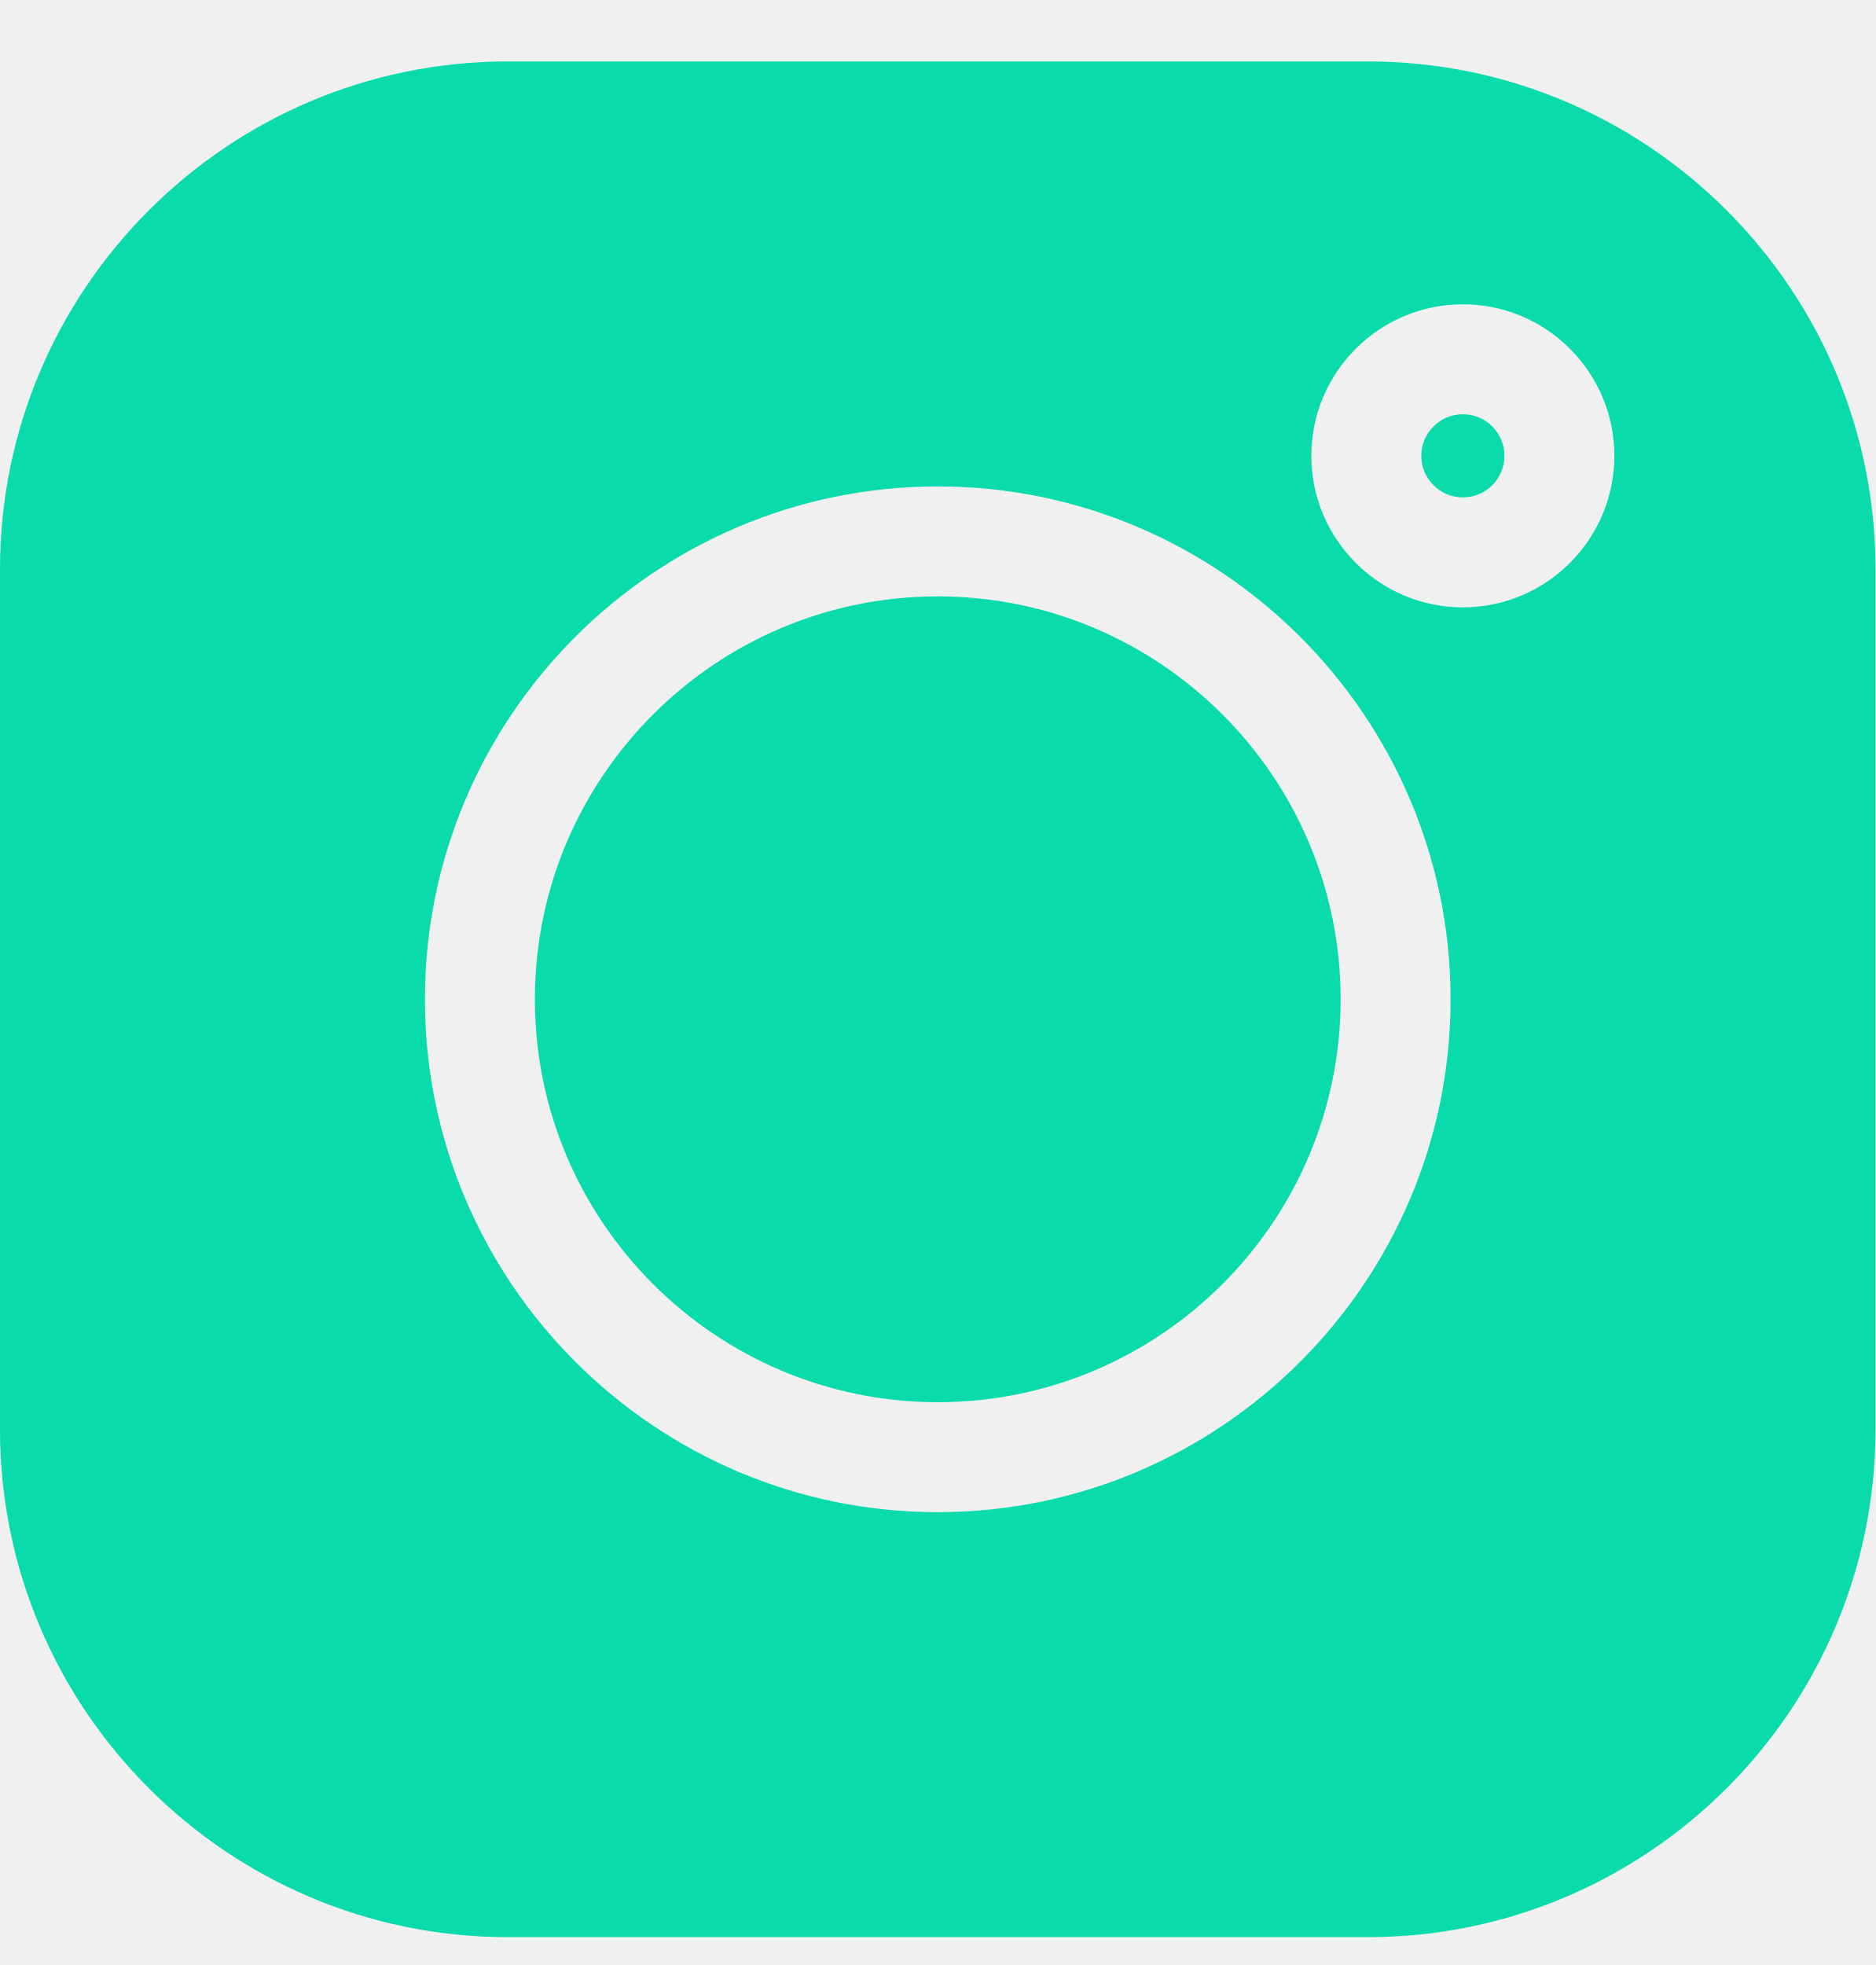
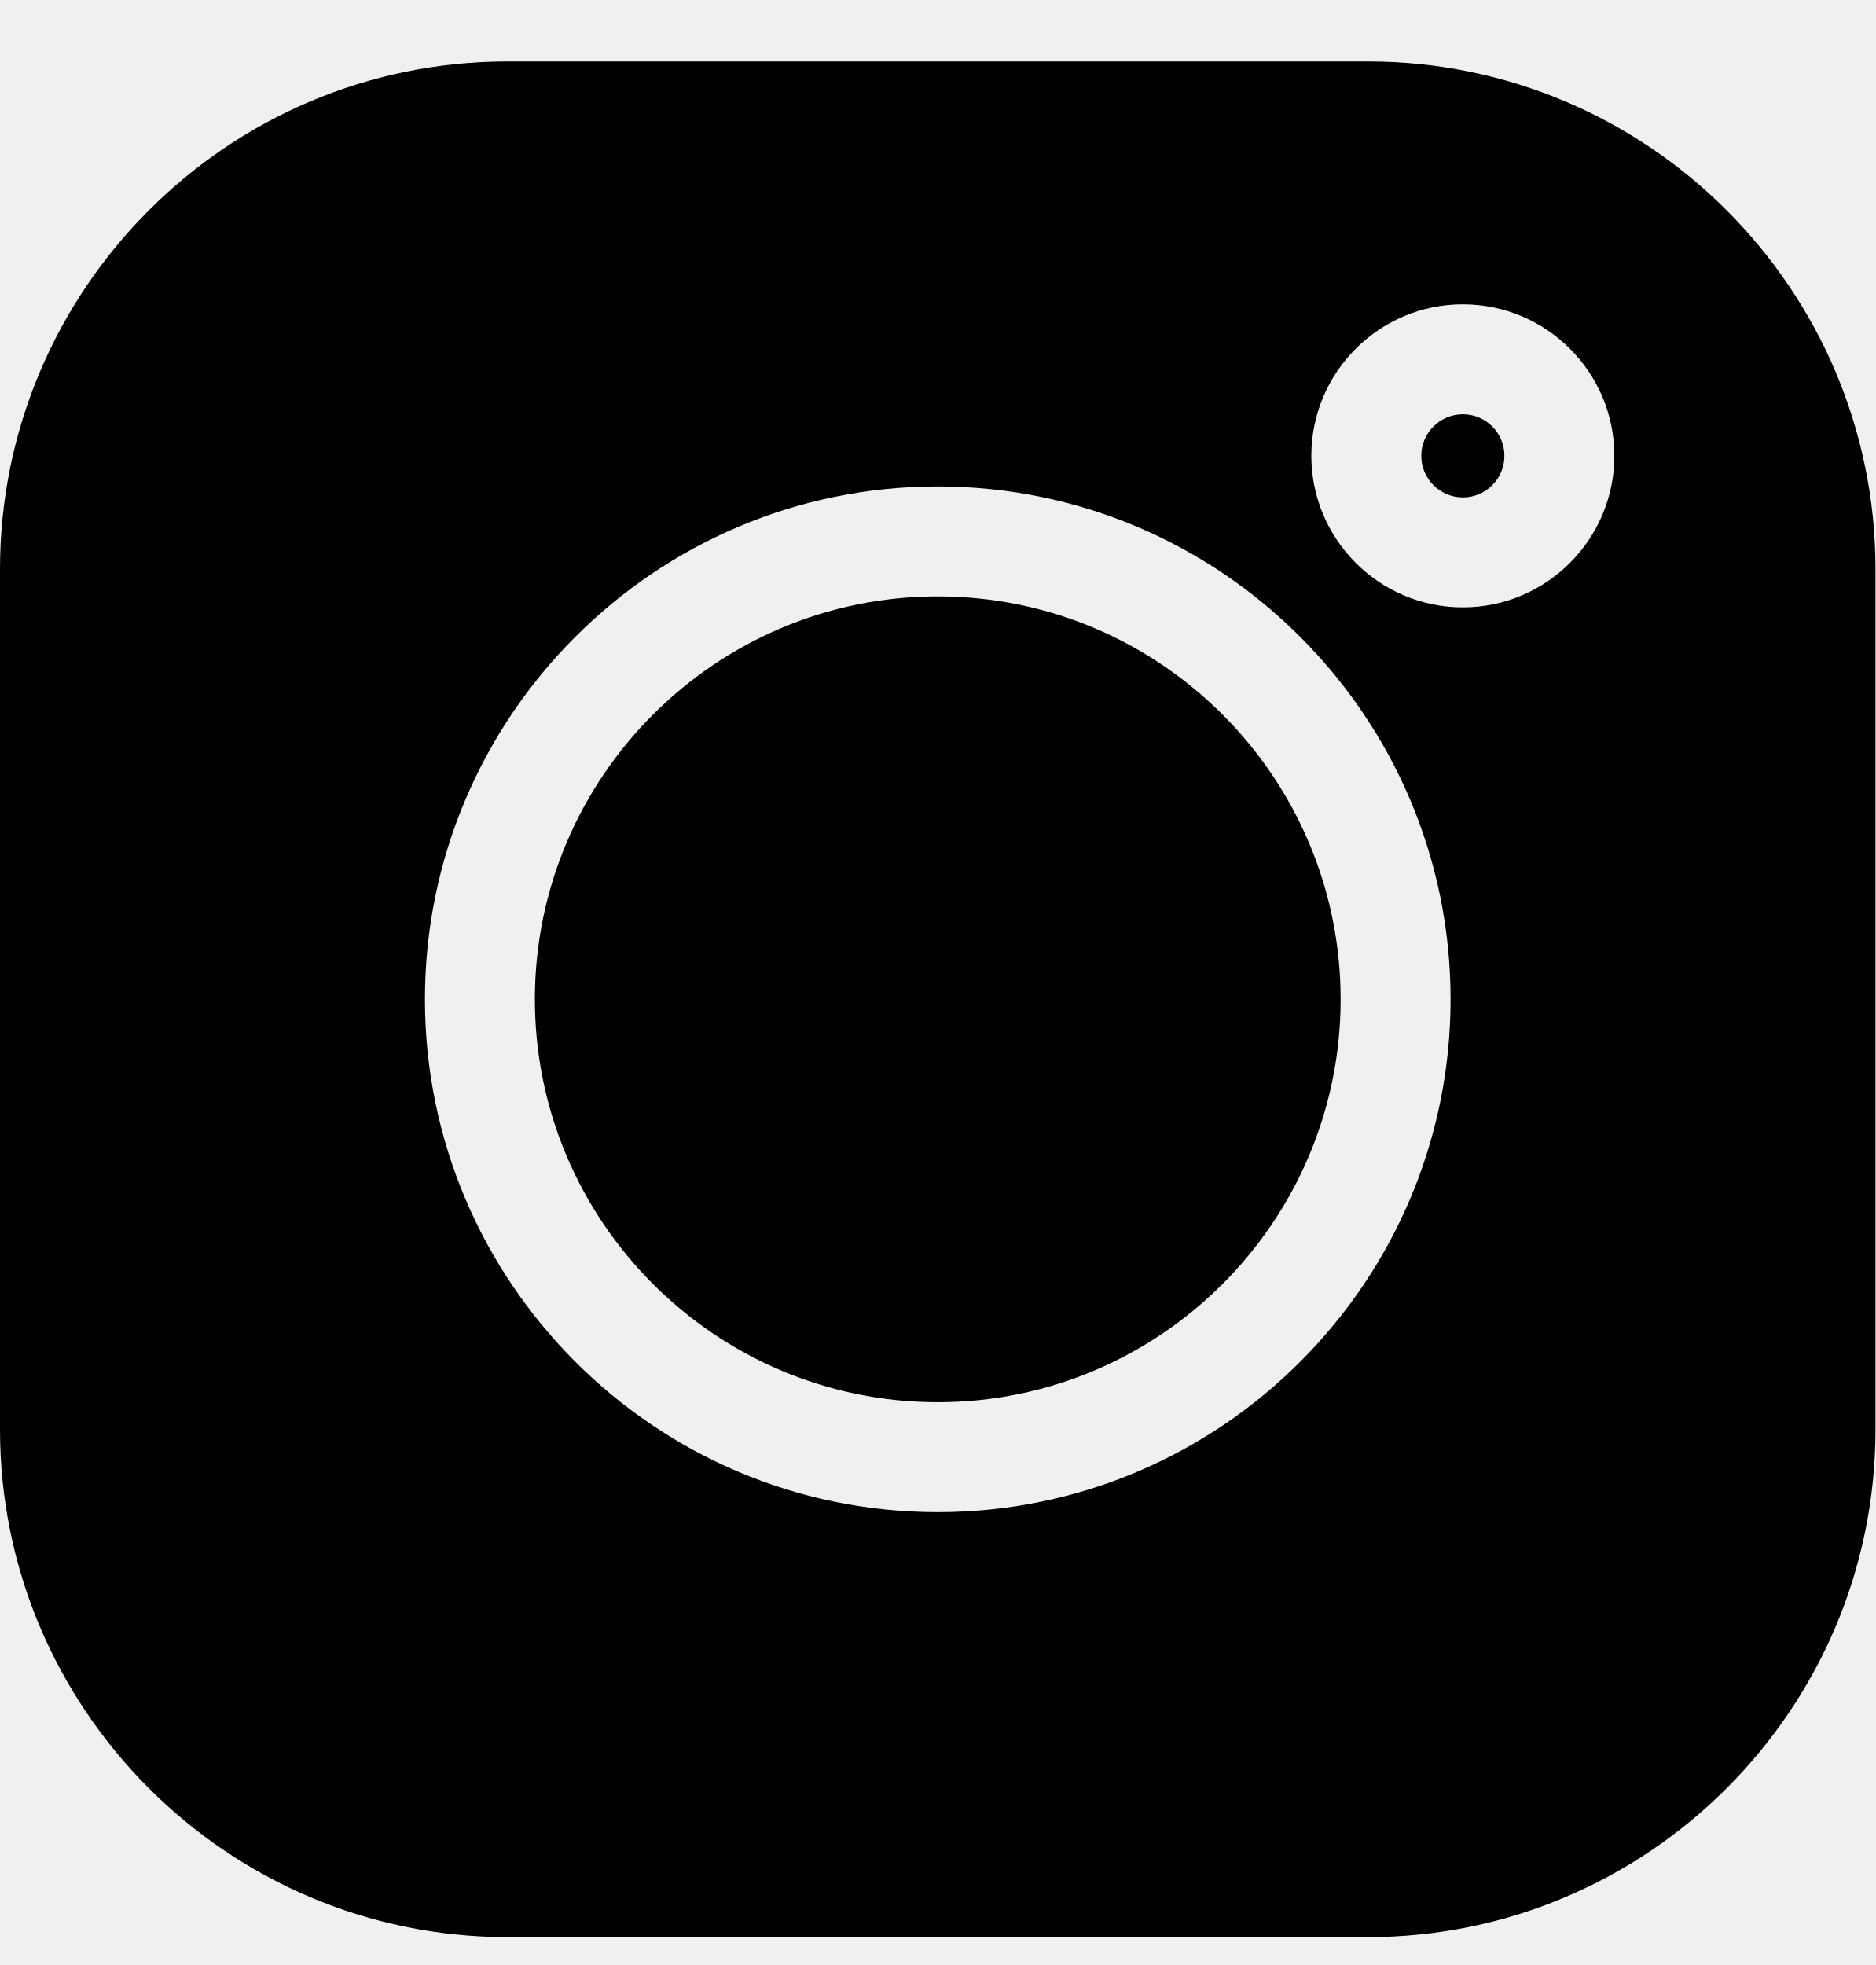
- <svg xmlns="http://www.w3.org/2000/svg" width="21" height="22" viewBox="0 0 21 22" fill="none">
+ <svg xmlns="http://www.w3.org/2000/svg" width="21" height="22" viewBox="0 0 21 22">
  <g clip-path="url(#clip0_108_196)">
-     <path d="M15.316 0.688H5.684C2.55 0.688 0 3.238 0 6.372V16.004C0 19.138 2.55 21.688 5.684 21.688H15.316C18.45 21.688 21 19.138 21 16.004V6.372C21 3.238 18.45 0.688 15.316 0.688V0.688ZM10.5 16.93C7.334 16.93 4.758 14.354 4.758 11.188C4.758 8.022 7.334 5.446 10.5 5.446C13.666 5.446 16.242 8.022 16.242 11.188C16.242 14.354 13.666 16.93 10.5 16.93V16.93ZM16.379 6.8C15.444 6.8 14.683 6.039 14.683 5.103C14.683 4.168 15.444 3.407 16.379 3.407C17.315 3.407 18.076 4.168 18.076 5.103C18.076 6.039 17.315 6.8 16.379 6.8Z" fill="#0ADBAB" />
-     <path d="M10.5 6.677C8.013 6.677 5.989 8.701 5.989 11.188C5.989 13.675 8.013 15.699 10.5 15.699C12.988 15.699 15.011 13.675 15.011 11.188C15.011 8.701 12.988 6.677 10.5 6.677V6.677Z" fill="#0ADBAB" />
-     <path d="M16.38 4.638C16.123 4.638 15.914 4.847 15.914 5.103C15.914 5.36 16.123 5.569 16.38 5.569C16.637 5.569 16.845 5.36 16.845 5.103C16.845 4.846 16.637 4.638 16.38 4.638Z" fill="#0ADBAB" />
+     <path d="M15.316 0.688H5.684C2.55 0.688 0 3.238 0 6.372V16.004C0 19.138 2.55 21.688 5.684 21.688H15.316C18.45 21.688 21 19.138 21 16.004V6.372C21 3.238 18.45 0.688 15.316 0.688V0.688ZM10.5 16.93C7.334 16.93 4.758 14.354 4.758 11.188C4.758 8.022 7.334 5.446 10.5 5.446C13.666 5.446 16.242 8.022 16.242 11.188C16.242 14.354 13.666 16.93 10.5 16.93V16.93ZM16.379 6.8C15.444 6.8 14.683 6.039 14.683 5.103C14.683 4.168 15.444 3.407 16.379 3.407C17.315 3.407 18.076 4.168 18.076 5.103C18.076 6.039 17.315 6.8 16.379 6.8Z" />
+     <path d="M10.5 6.677C8.013 6.677 5.989 8.701 5.989 11.188C5.989 13.675 8.013 15.699 10.5 15.699C12.988 15.699 15.011 13.675 15.011 11.188C15.011 8.701 12.988 6.677 10.5 6.677V6.677Z" />
+     <path d="M16.38 4.638C16.123 4.638 15.914 4.847 15.914 5.103C15.914 5.36 16.123 5.569 16.38 5.569C16.637 5.569 16.845 5.36 16.845 5.103C16.845 4.846 16.637 4.638 16.38 4.638Z" />
  </g>
  <defs>
    <clipPath id="clip0_108_196">
-       <rect width="21" height="21" fill="white" transform="translate(0 0.687988)" />
+       <rect width="21" height="21" transform="translate(0 0.687988)" />
    </clipPath>
  </defs>
</svg>
